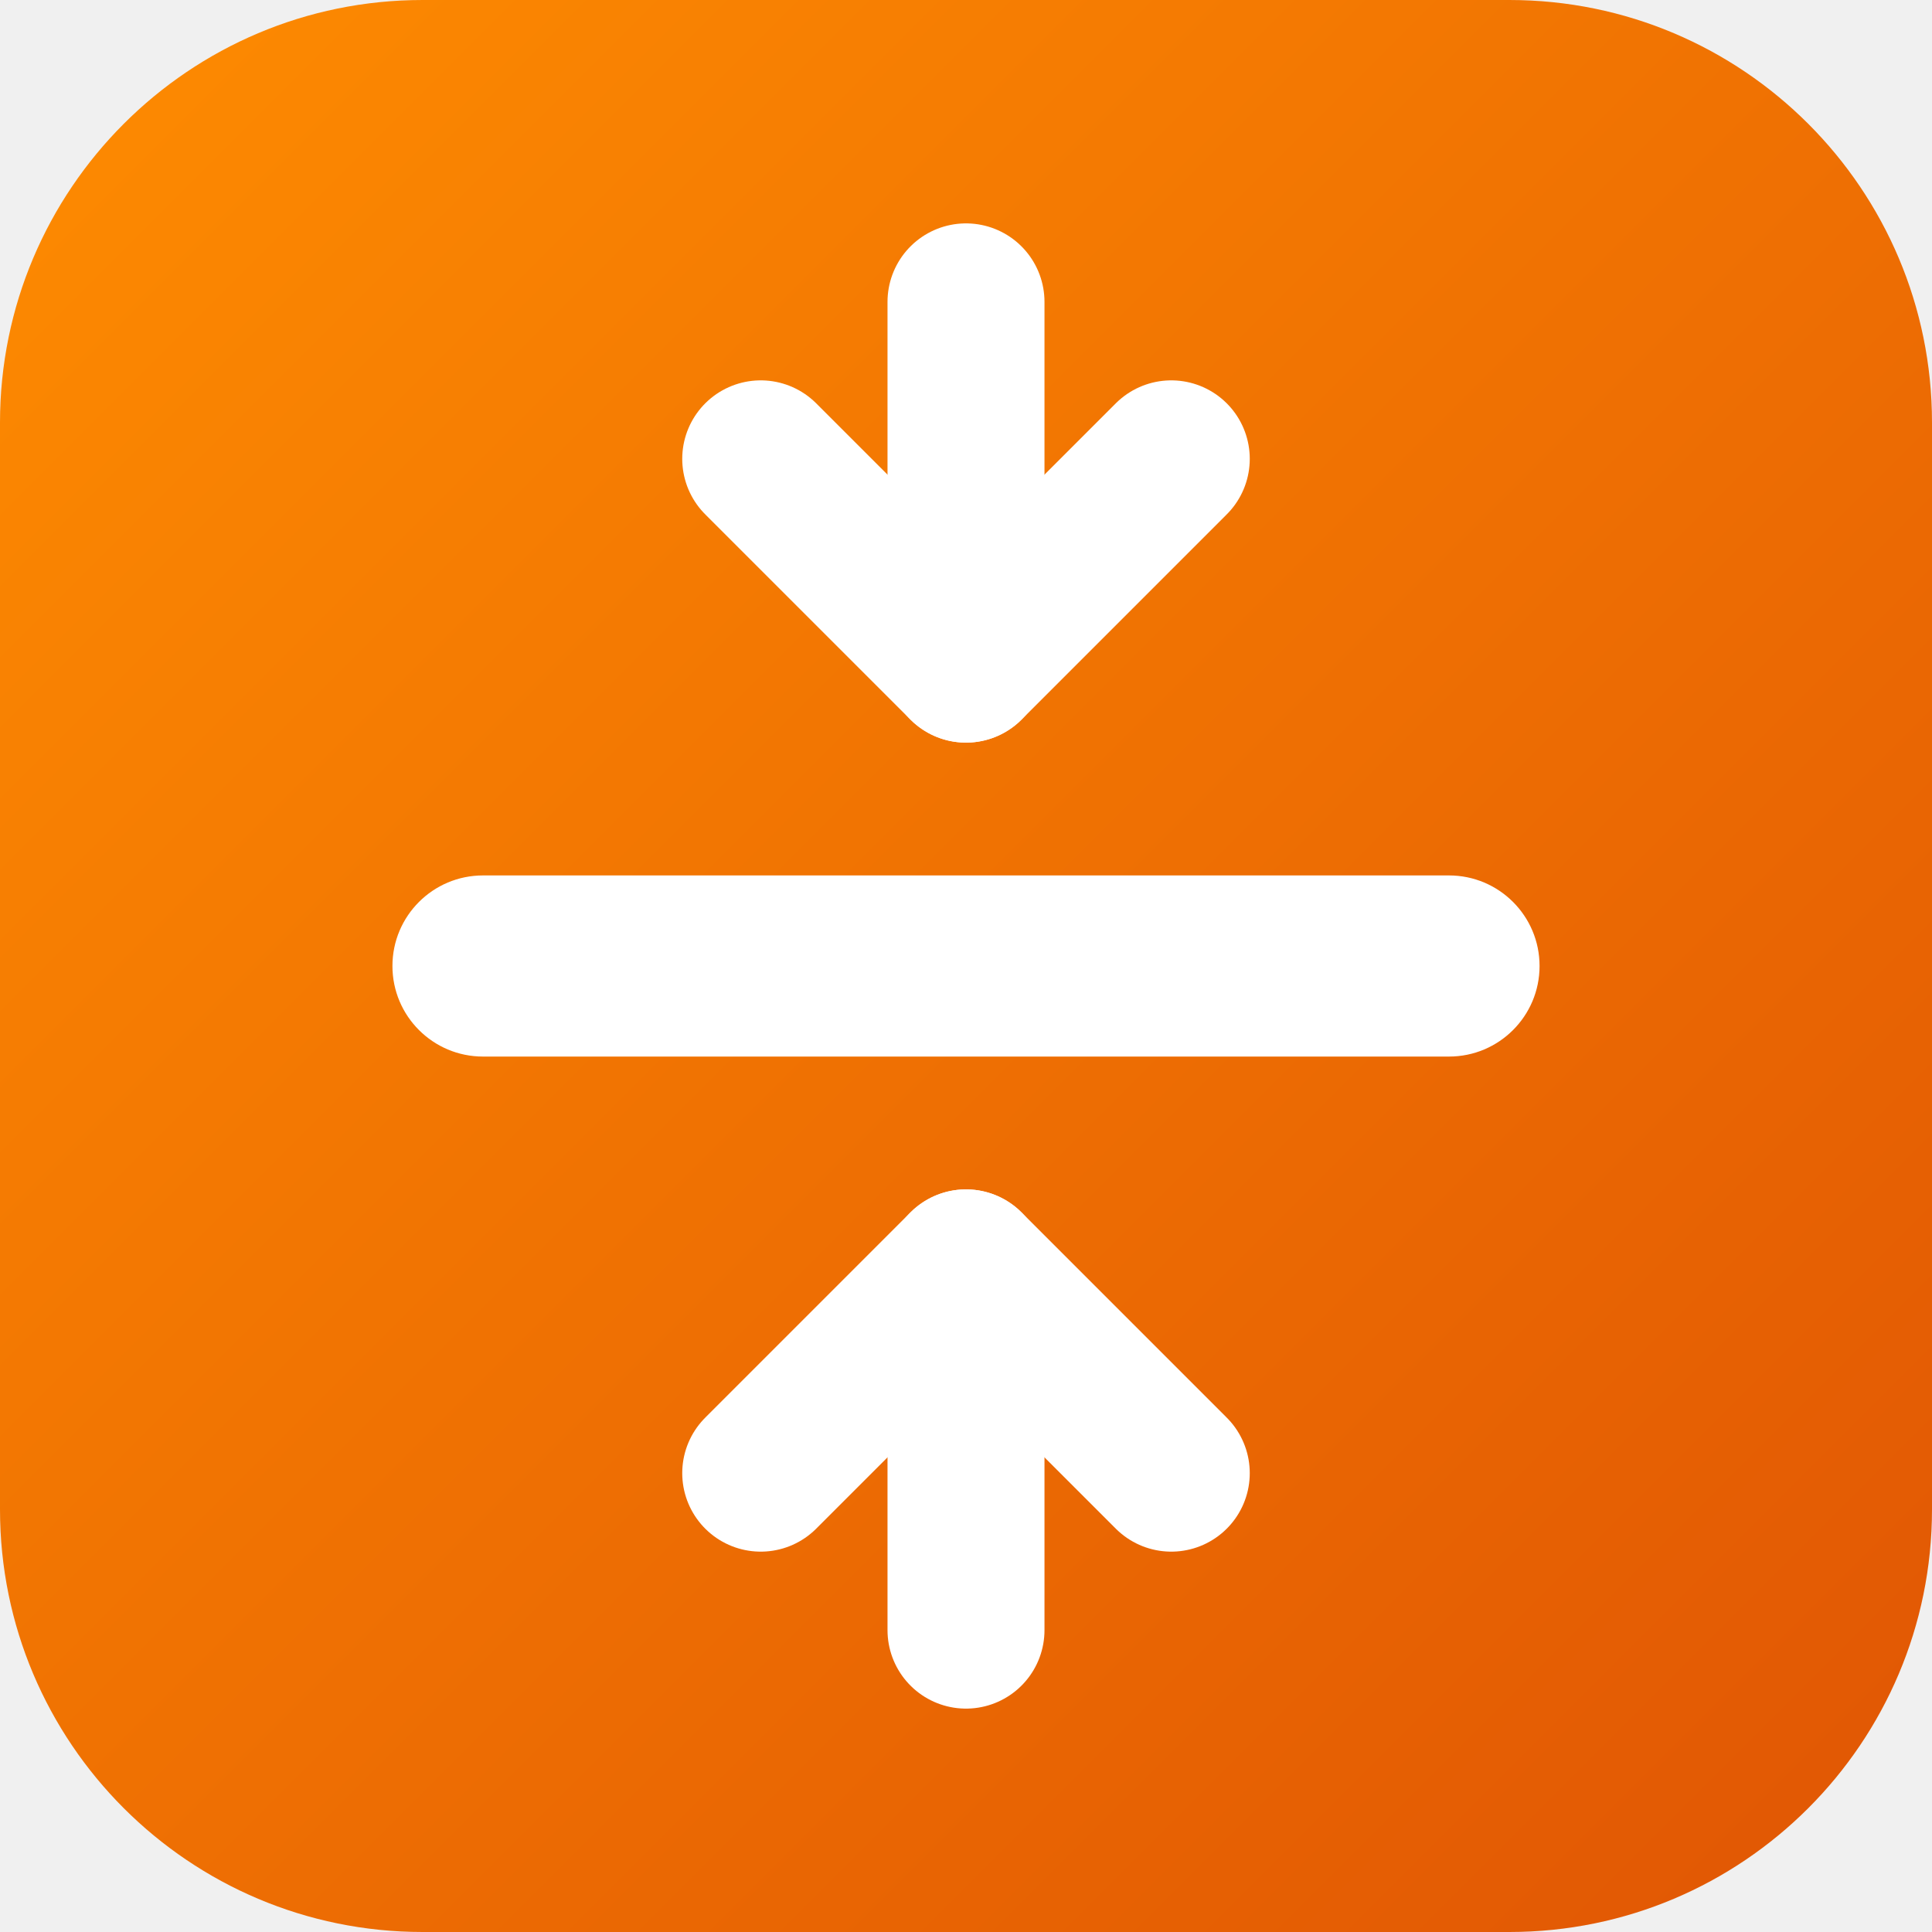
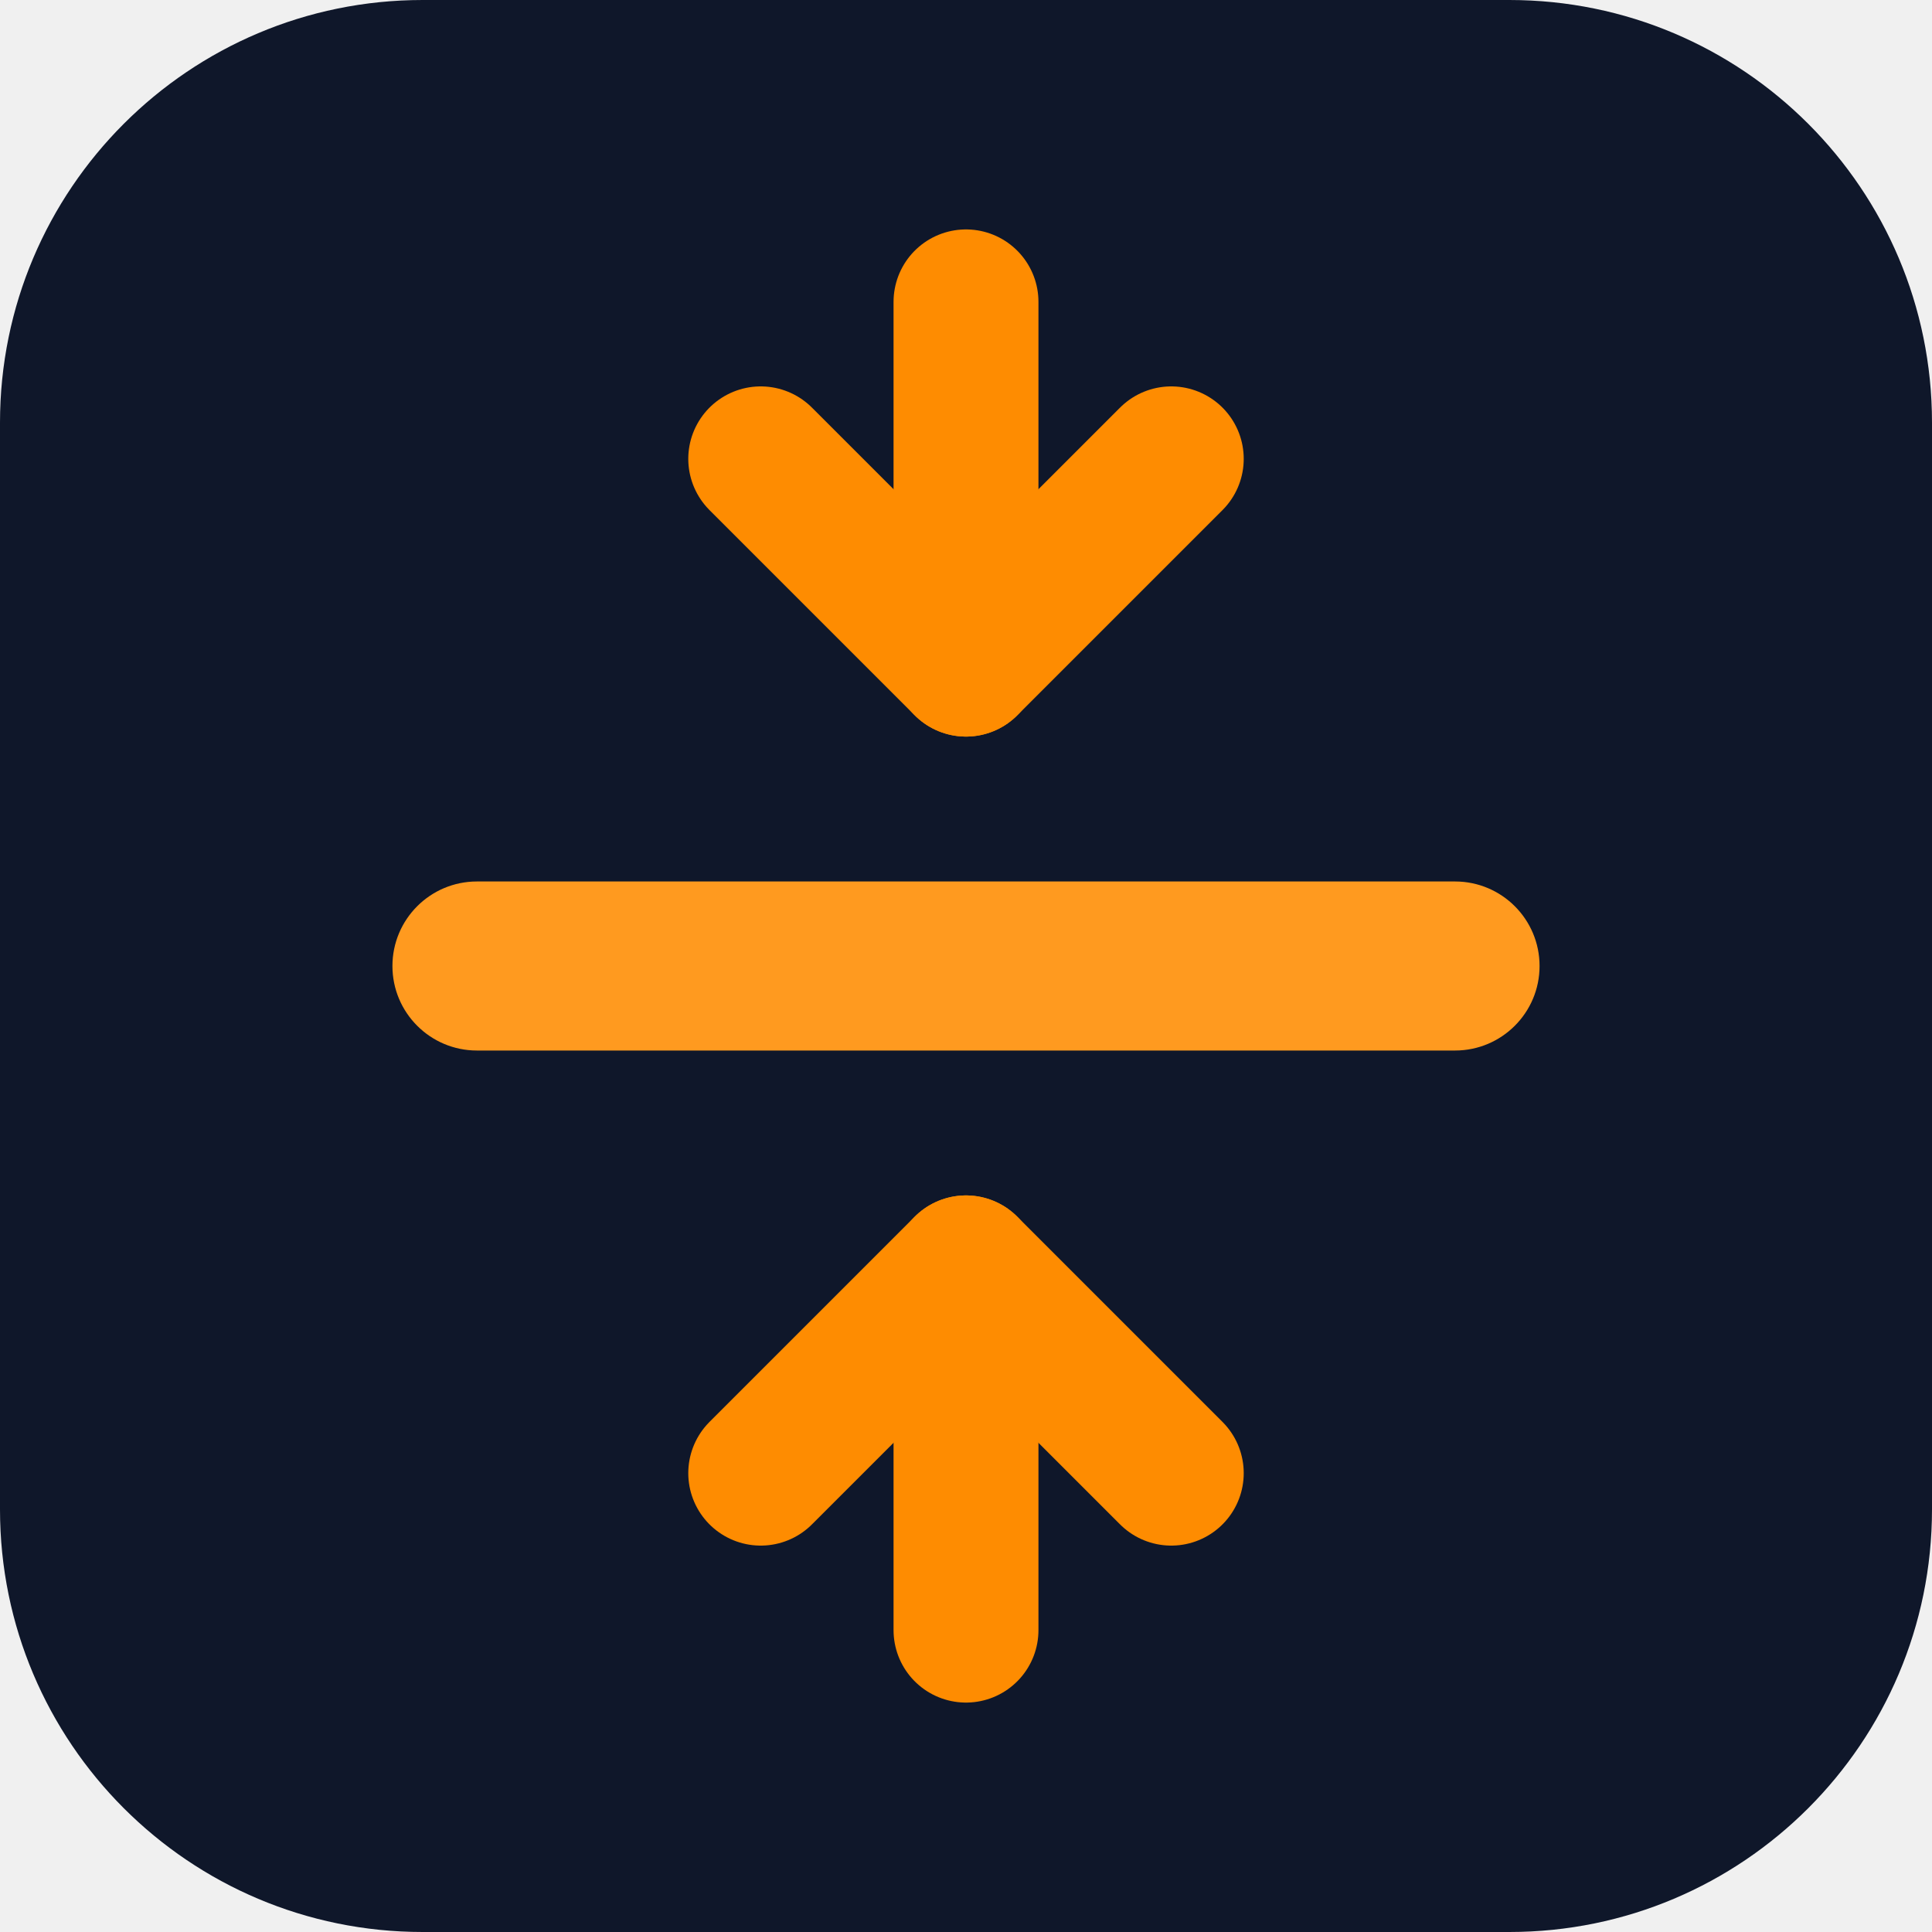
- <svg xmlns="http://www.w3.org/2000/svg" viewBox="0 0 32 32" width="32" height="32">
-   <defs>
-     <linearGradient id="g" x1="0" y1="0" x2="1" y2="1">
-       <stop offset="0%" stop-color="#FE8C01" />
-       <stop offset="100%" stop-color="#E05504" />
-     </linearGradient>
-   </defs>
-   <rect width="32" height="32" rx="7" fill="url(#g)" />
-   <g fill="none" stroke="#ffffff" stroke-width="2.6" stroke-linecap="round" stroke-linejoin="round">
-     <path d="M16 5v6" />
-     <path d="M12.6 7.6 16 11l3.4-3.4" />
-     <path d="M16 27v-6" />
-     <path d="M12.6 24.4 16 21l3.4 3.4" />
+ <svg xmlns="http://www.w3.org/2000/svg" viewBox="0 0 64 64" role="img" aria-label="Universal Compress">
+   <rect x="0" y="0" width="64" height="64" rx="14" fill="#0f172a" />
+   <g fill="none" stroke-width="4.8" stroke-linecap="round" stroke-linejoin="round" stroke="#fe8c01">
+     <path d="M32 10v12" />
+     <path d="M25.2 15.2 32 22l6.8-6.8" />
  </g>
-   <rect x="6.5" y="14.5" width="19" height="3" rx="1.5" fill="#ffffff" />
+   <g fill="none" stroke-width="4.8" stroke-linecap="round" stroke-linejoin="round" stroke="#fe8c01">
+     <path d="M32 54V42" />
+     <path d="M25.2 48.8 32 42l6.8 6.8" />
+   </g>
+   <rect x="13" y="29.2" width="38" height="5.6" rx="2.8" fill="#ff9a1f" />
</svg>
